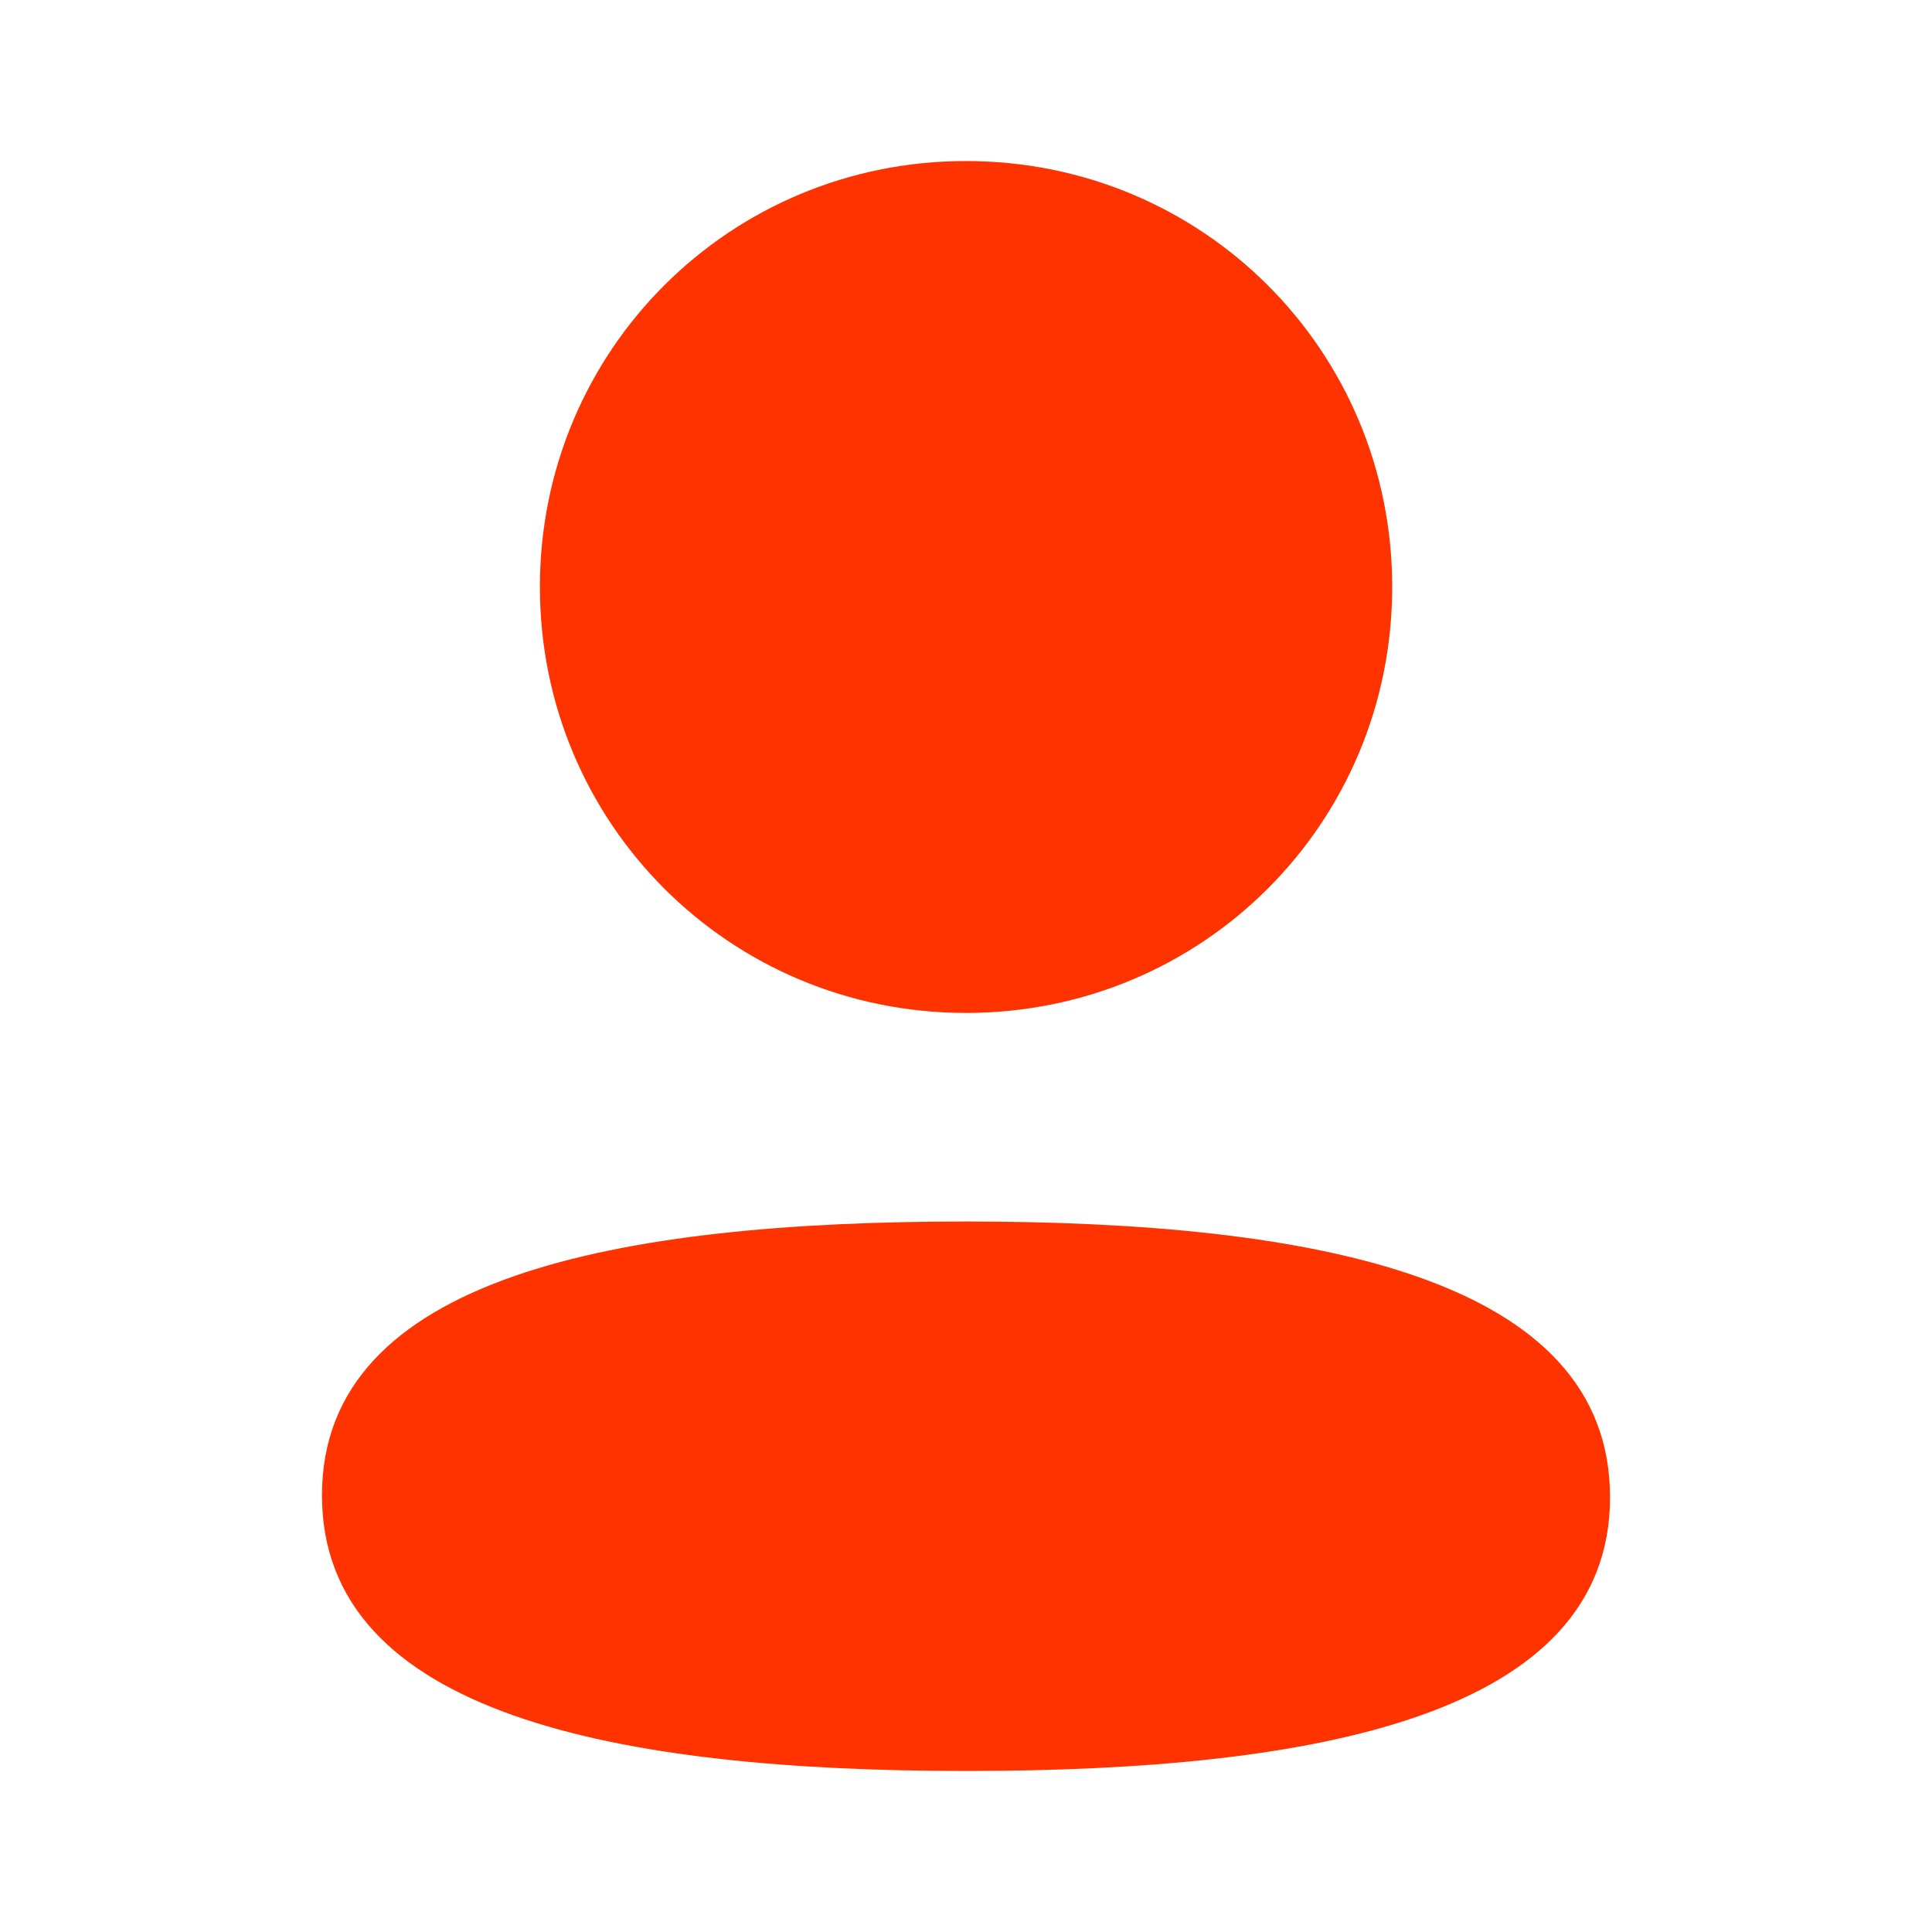
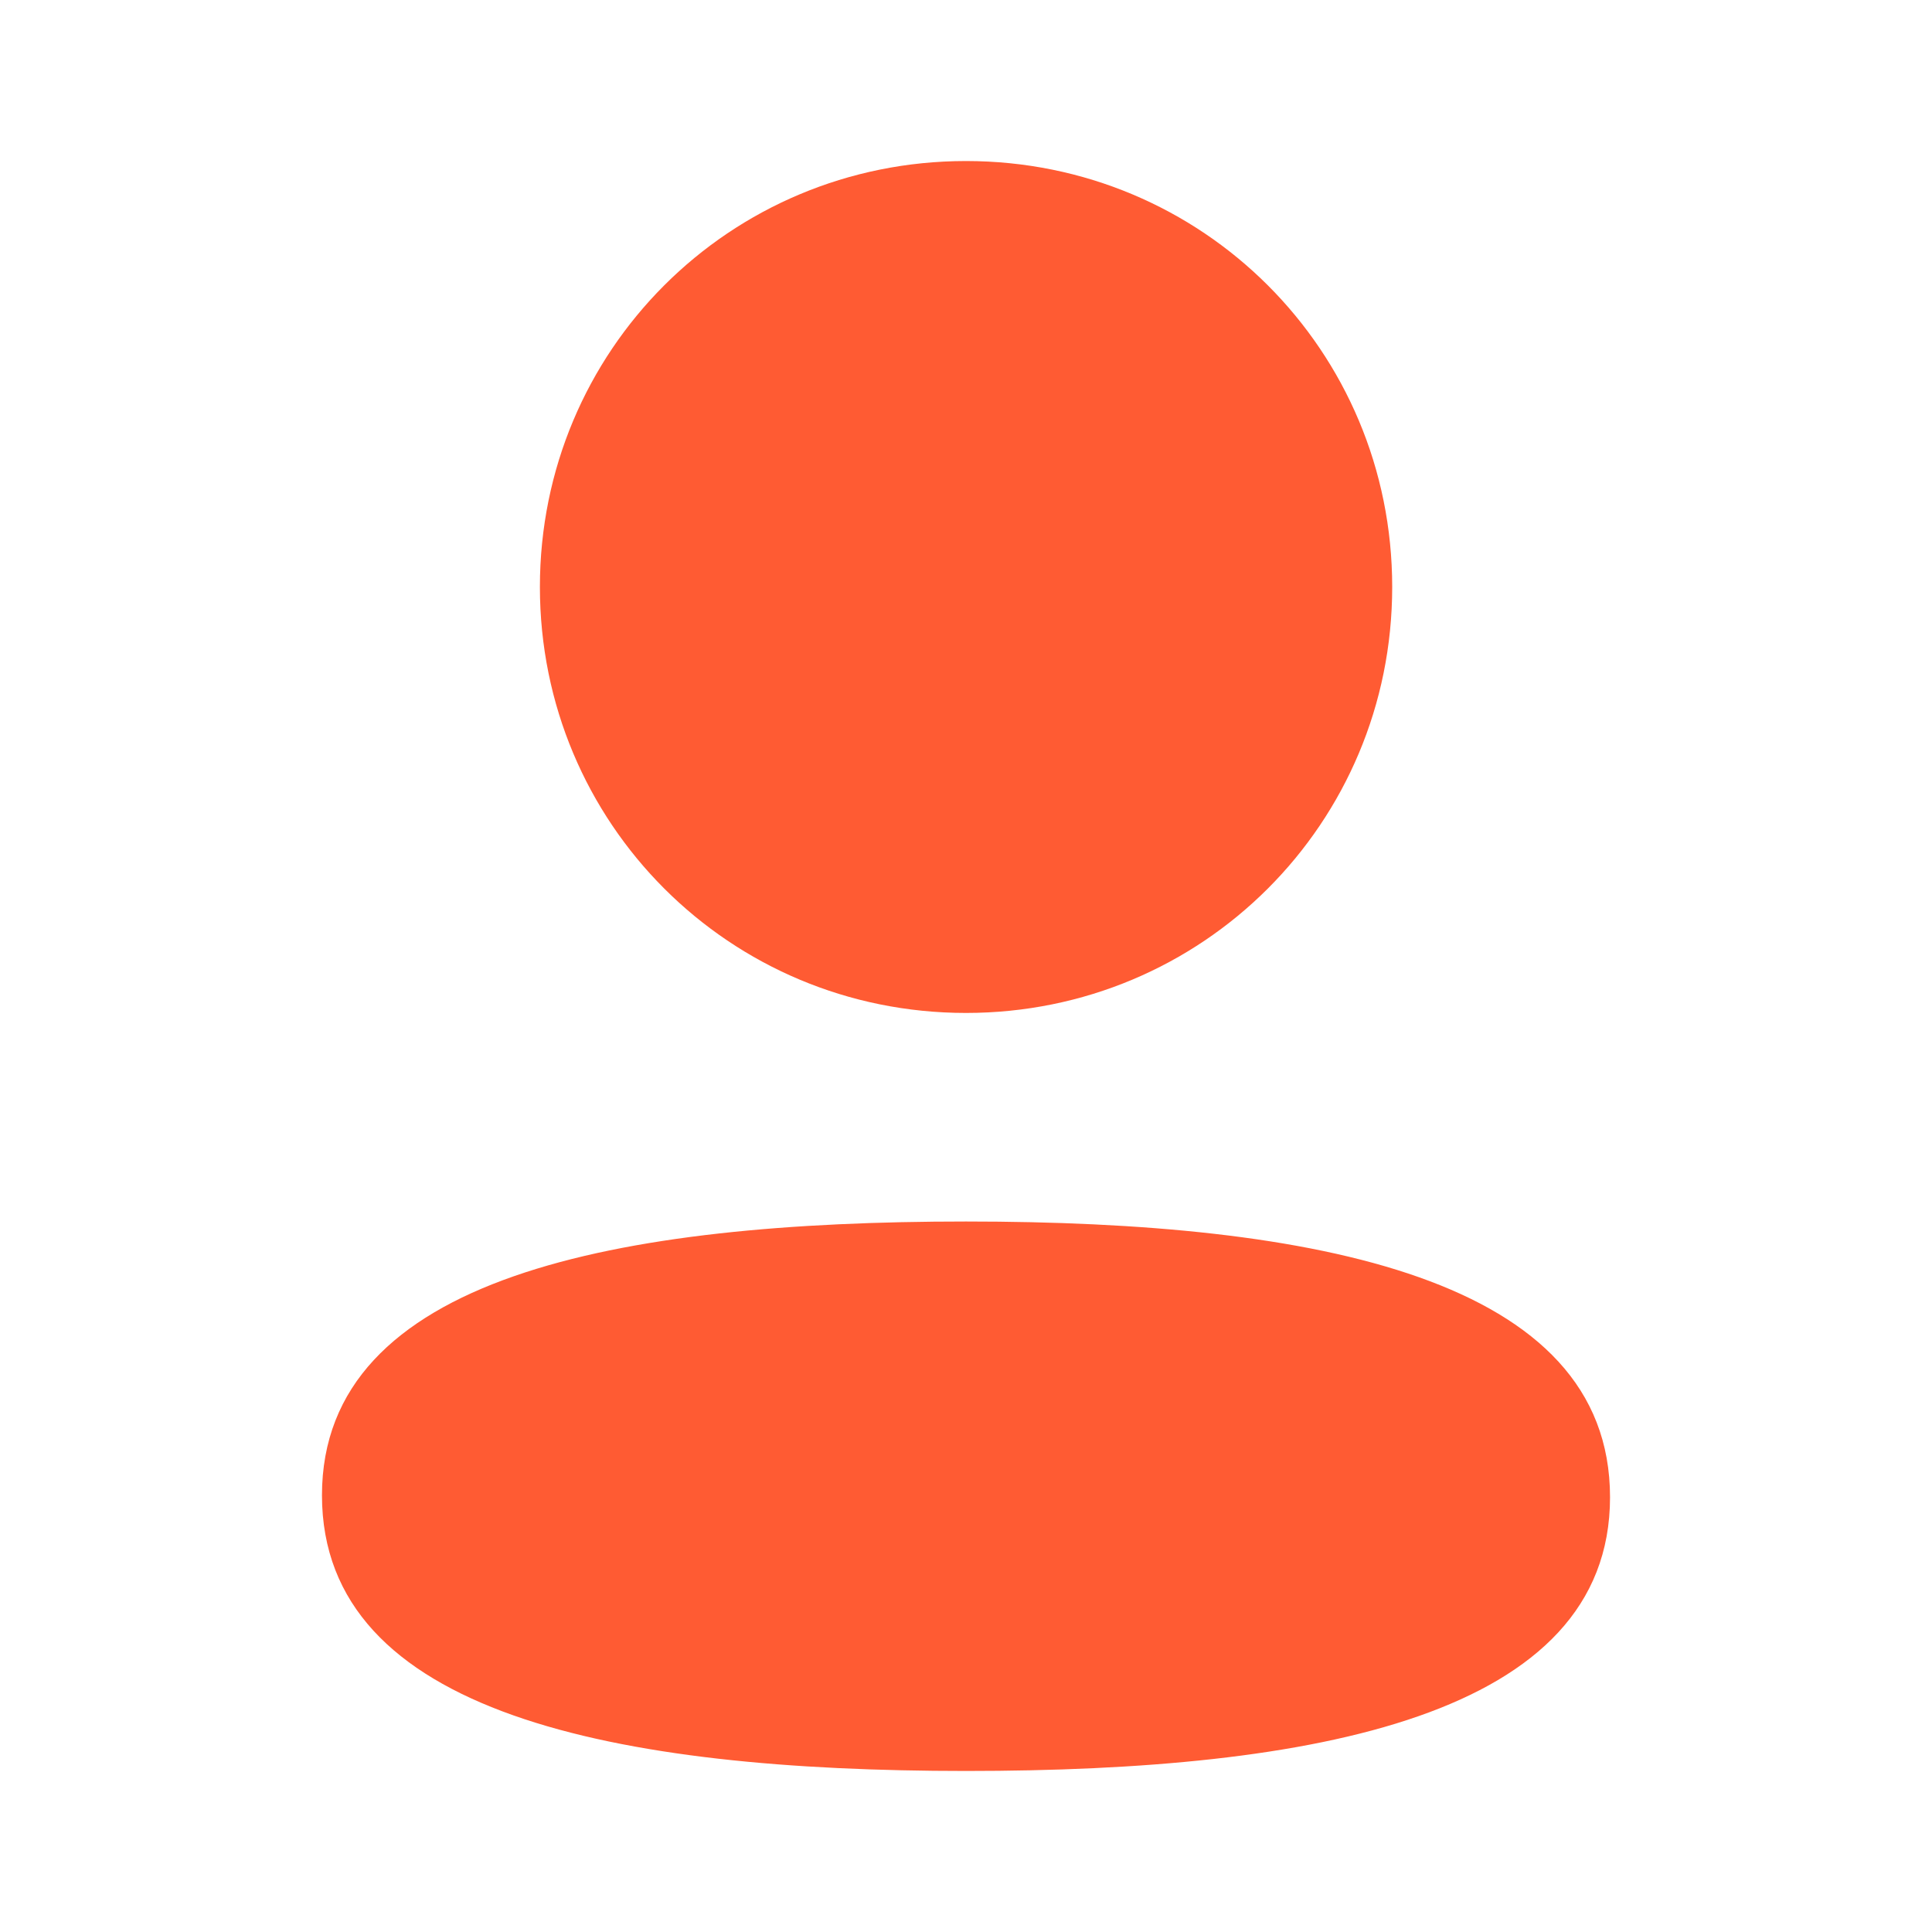
<svg xmlns="http://www.w3.org/2000/svg" width="20" height="20" viewBox="0 0 20 20" fill="none">
-   <path fill-rule="evenodd" clip-rule="evenodd" d="M14.412 6.076C14.412 8.523 12.449 10.486 10 10.486C7.552 10.486 5.589 8.523 5.589 6.076C5.589 3.628 7.552 1.667 10 1.667C12.449 1.667 14.412 3.628 14.412 6.076ZM10 18.333C6.385 18.333 3.333 17.746 3.333 15.479C3.333 13.212 6.405 12.645 10 12.645C13.616 12.645 16.667 13.232 16.667 15.499C16.667 17.767 13.596 18.333 10 18.333Z" fill="#ff3300" />
+   <path fill-rule="evenodd" clip-rule="evenodd" d="M14.412 6.076C14.412 8.523 12.449 10.486 10 10.486C7.552 10.486 5.589 8.523 5.589 6.076C5.589 3.628 7.552 1.667 10 1.667C12.449 1.667 14.412 3.628 14.412 6.076ZM10 18.333C6.385 18.333 3.333 17.746 3.333 15.479C3.333 13.212 6.405 12.645 10 12.645C13.616 12.645 16.667 13.232 16.667 15.499C16.667 17.767 13.596 18.333 10 18.333Z" fill="#ff3300CC" />
</svg>
